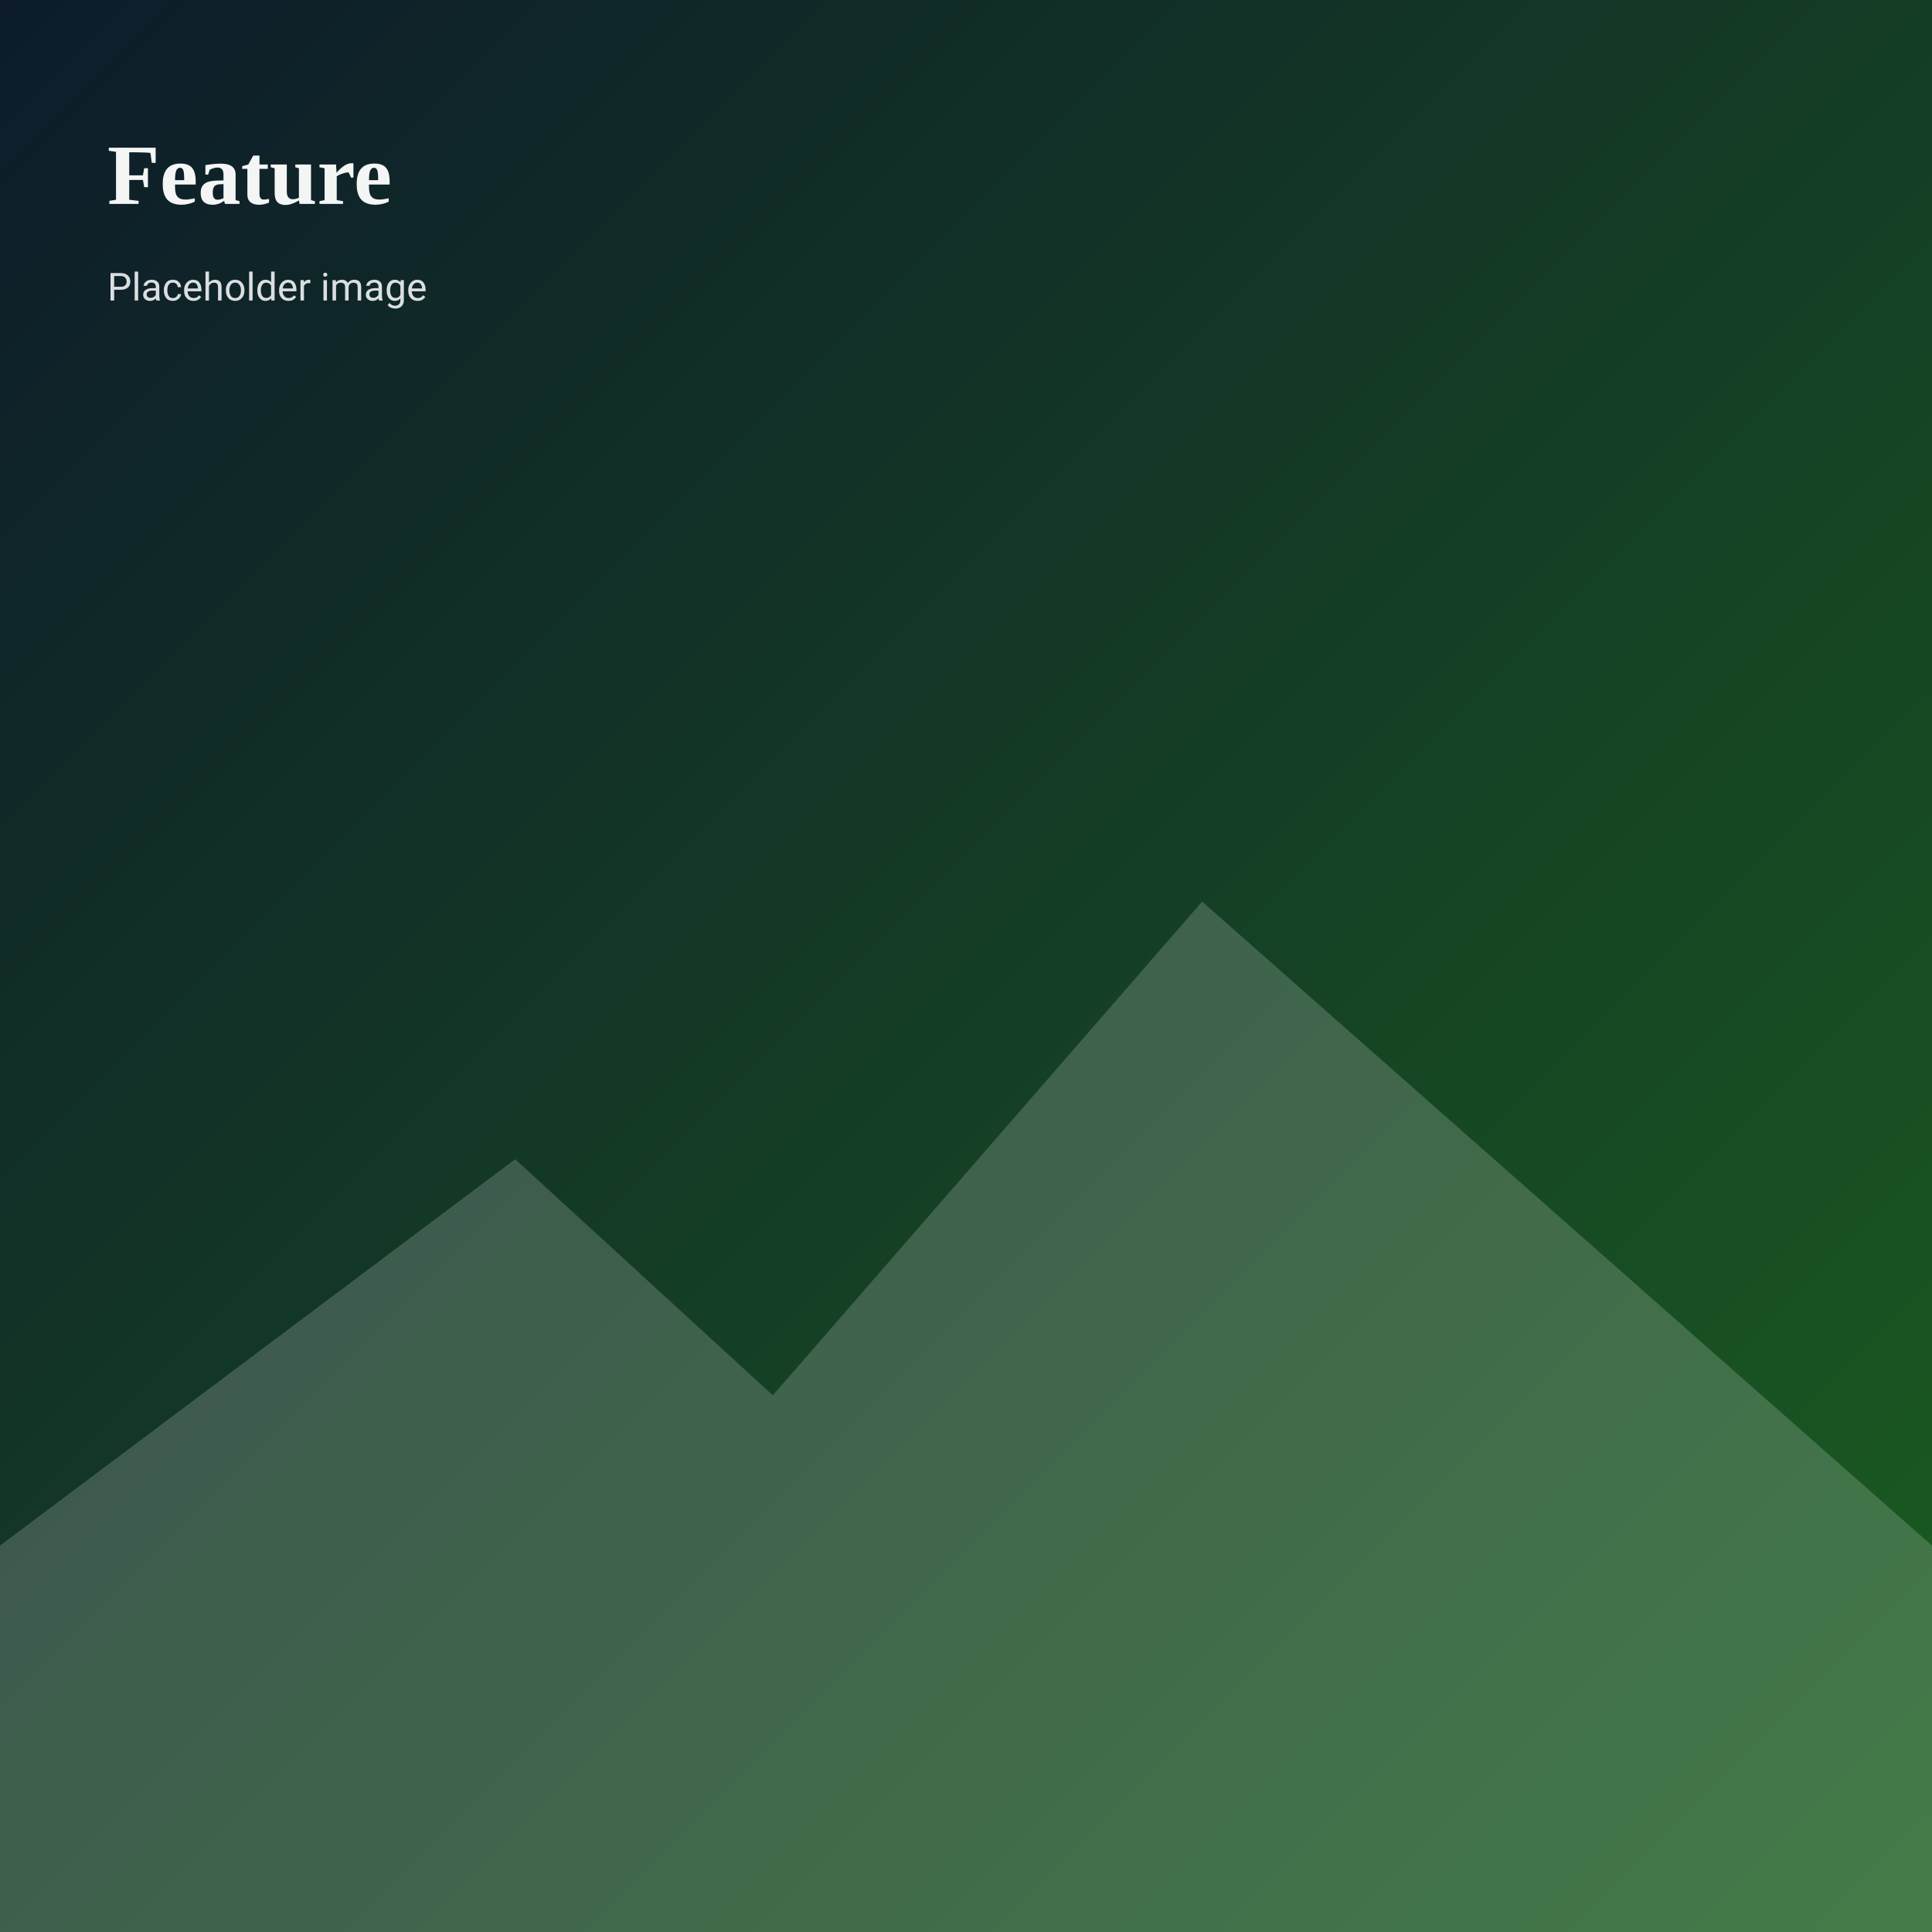
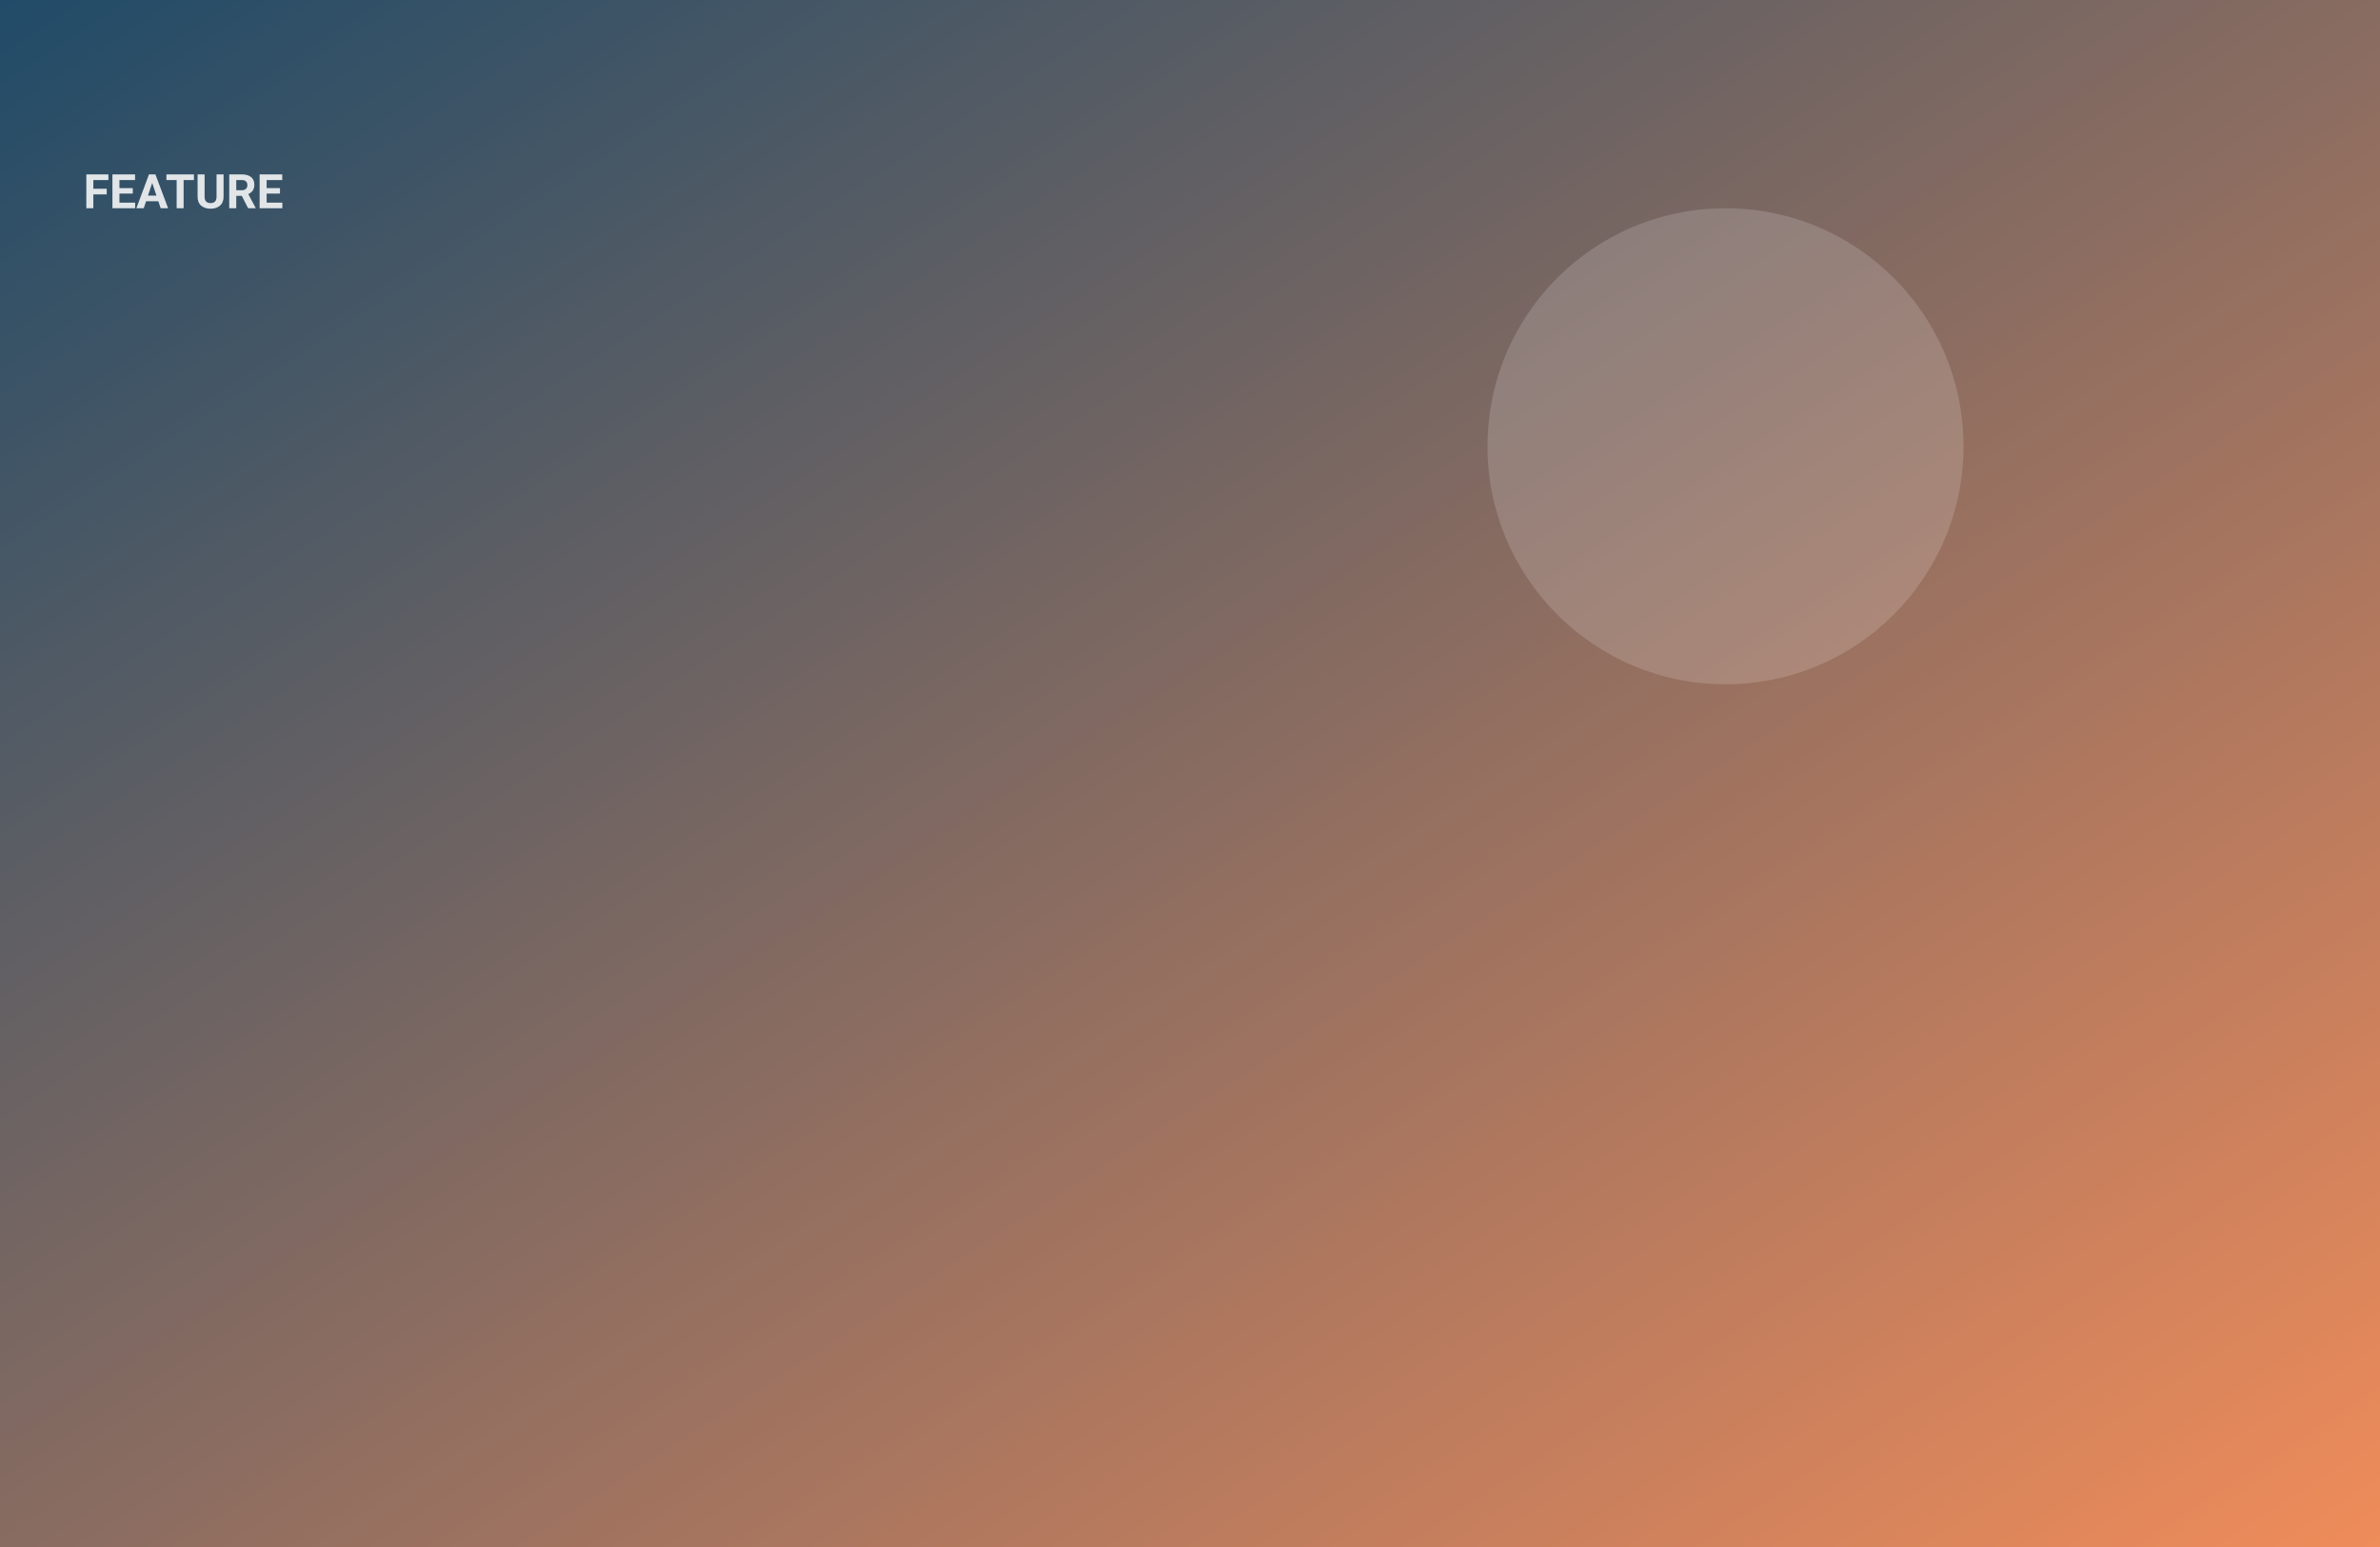
- <svg xmlns="http://www.w3.org/2000/svg" width="900" height="900" viewBox="0 0 900 900">
+ <svg xmlns="http://www.w3.org/2000/svg" width="800" height="520" viewBox="0 0 800 520">
  <defs>
    <linearGradient id="g" x1="0" y1="0" x2="1" y2="1">
-       <stop offset="0" stop-color="#0d1b2a" />
-       <stop offset="1" stop-color="#1b5e20" />
+       <stop offset="0" stop-color="#204b68" />
+       <stop offset="1" stop-color="#f08c5a" />
    </linearGradient>
  </defs>
-   <rect width="900" height="900" fill="url(#g)" />
-   <path d="M0 720 L240 540 L360 650 L560 420 L900 720 L900 900 L0 900 Z" fill="#ffffff" fill-opacity="0.18" />
-   <text x="50" y="95" font-family="Georgia, 'Times New Roman', Times, serif" font-size="40" fill="#fff" fill-opacity="0.95" font-weight="700">Feature</text>
-   <text x="50" y="140" font-family="ui-sans-serif, system-ui, -apple-system, Segoe UI, Roboto, Arial" font-size="18" fill="#fff" fill-opacity="0.85">Placeholder image</text>
+   <rect width="800" height="520" fill="url(#g)" />
+   <circle cx="580" cy="150" r="80" fill="#fff" opacity="0.16" />
+   <text x="28" y="70" fill="#fff" opacity="0.85" font-family="system-ui,Segoe UI,Roboto,Arial" font-size="16" font-weight="700">FEATURE</text>
</svg>
